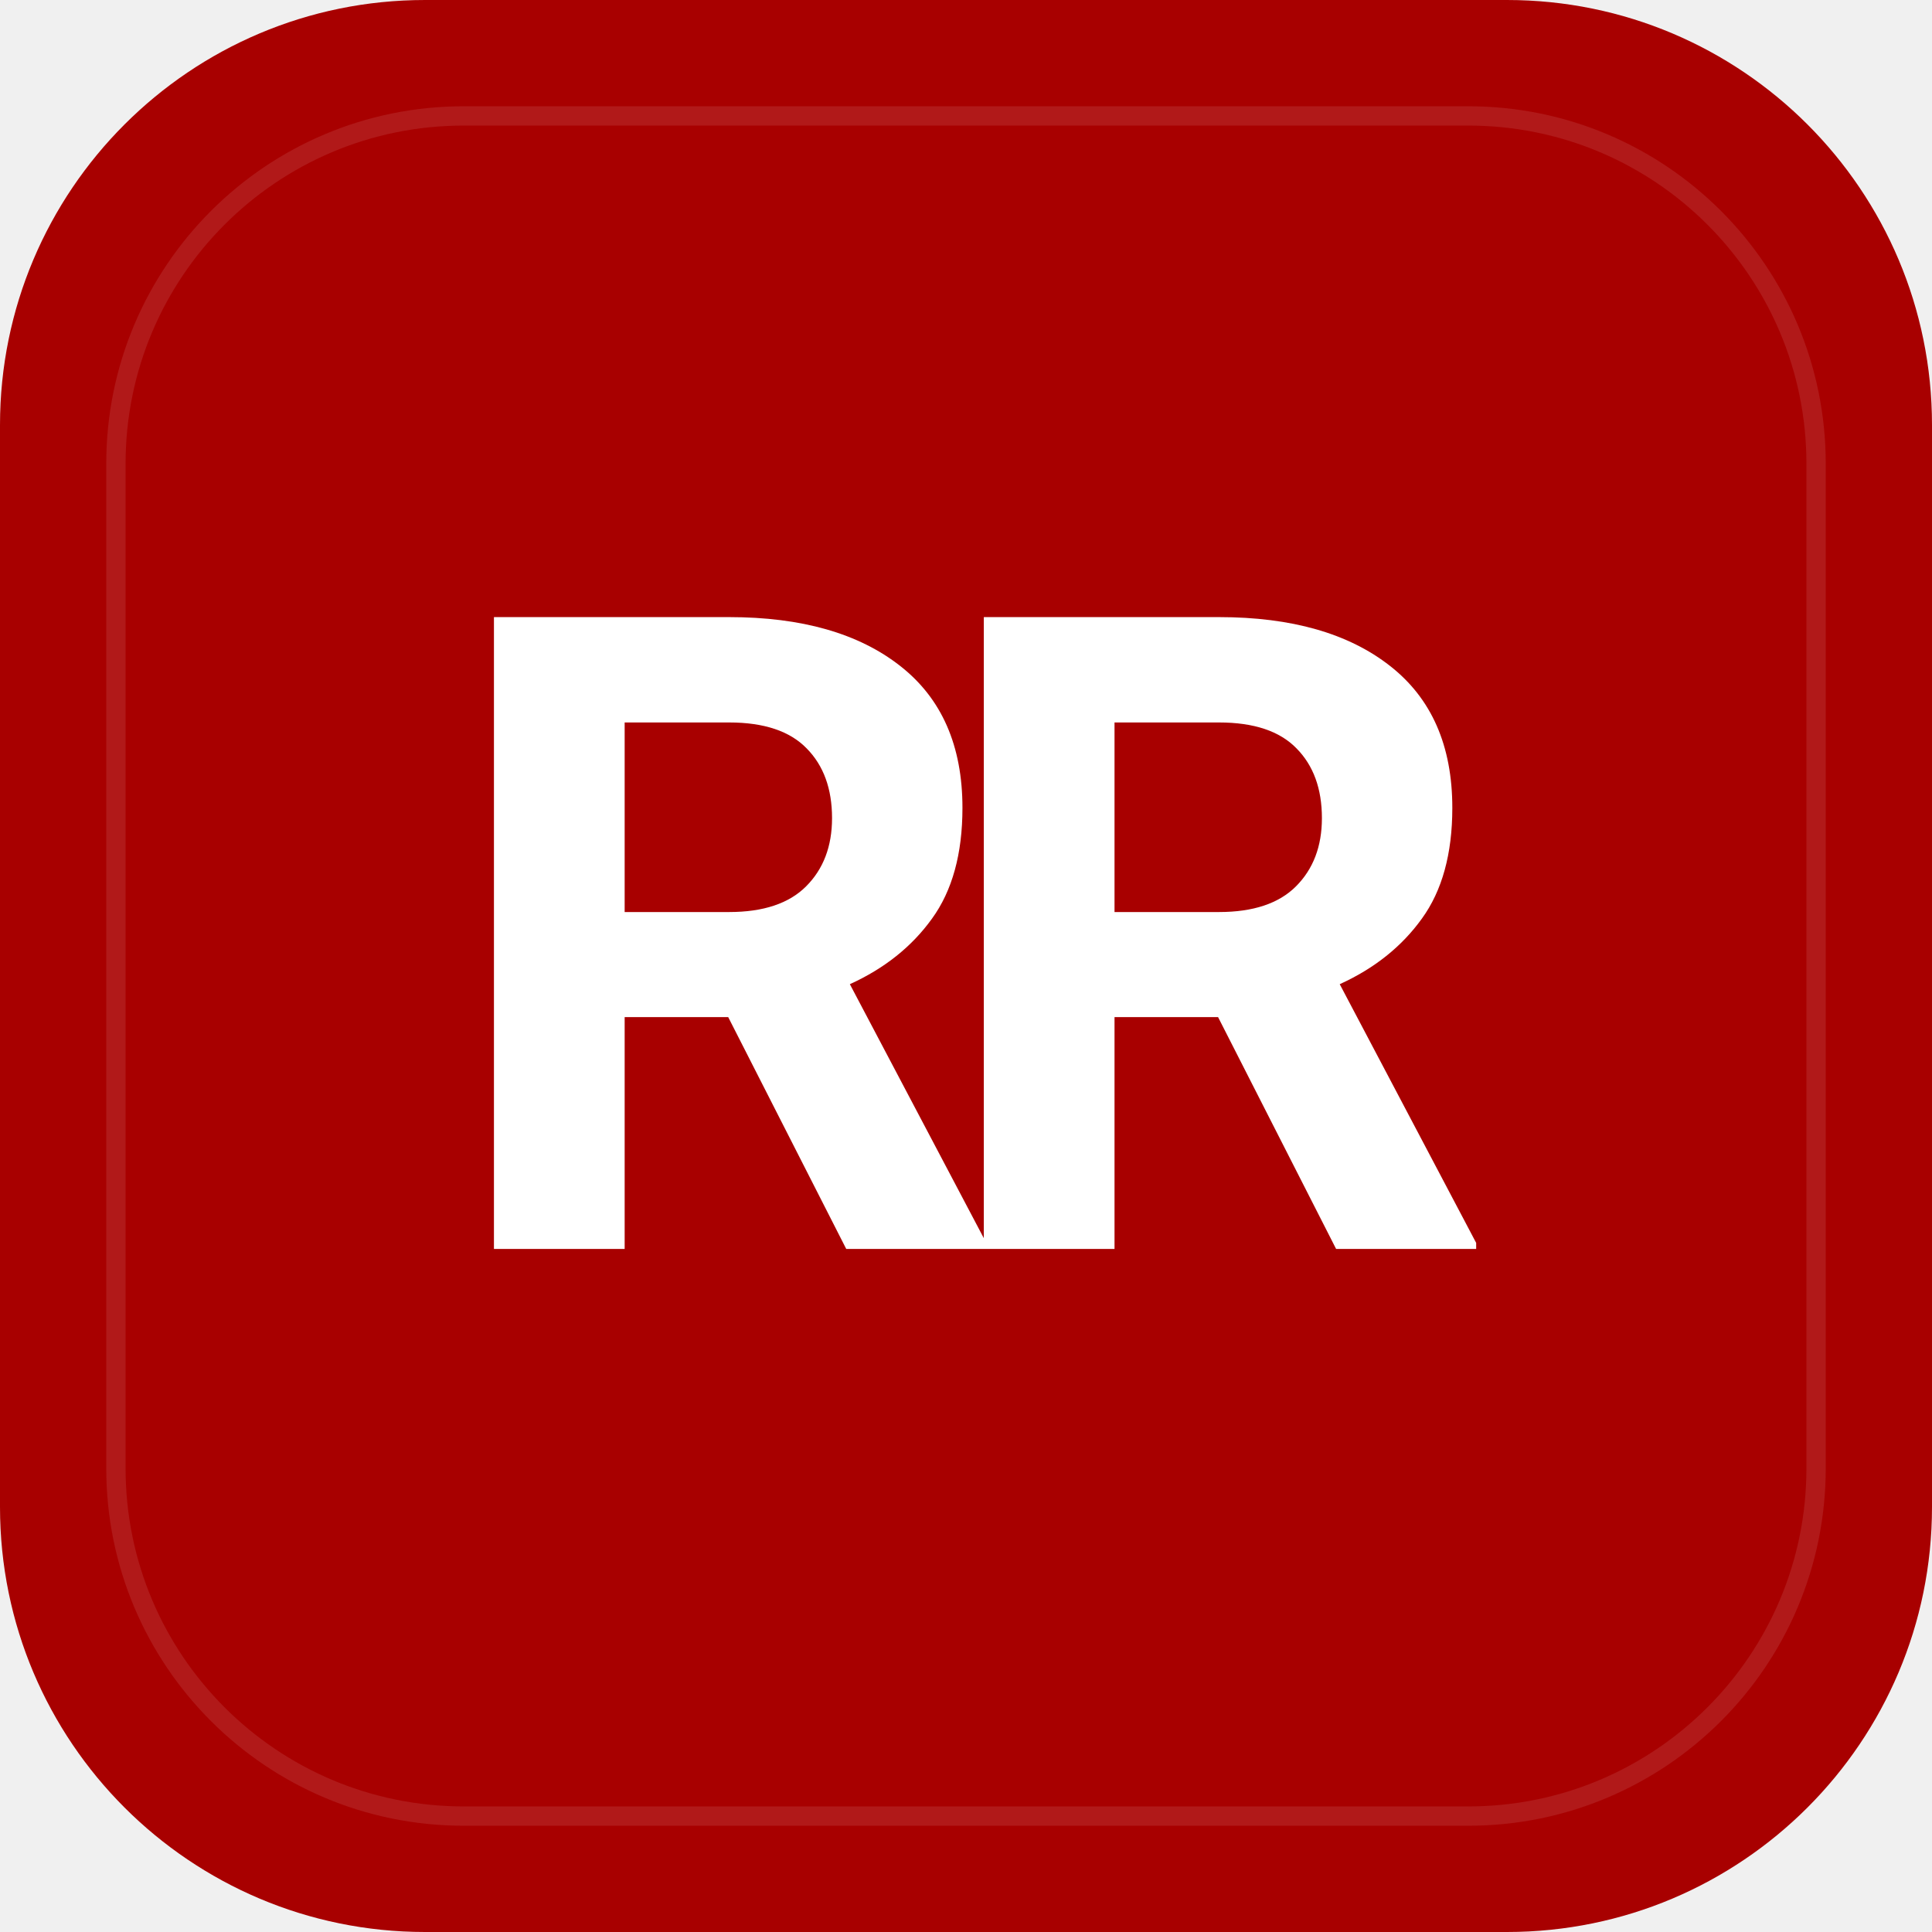
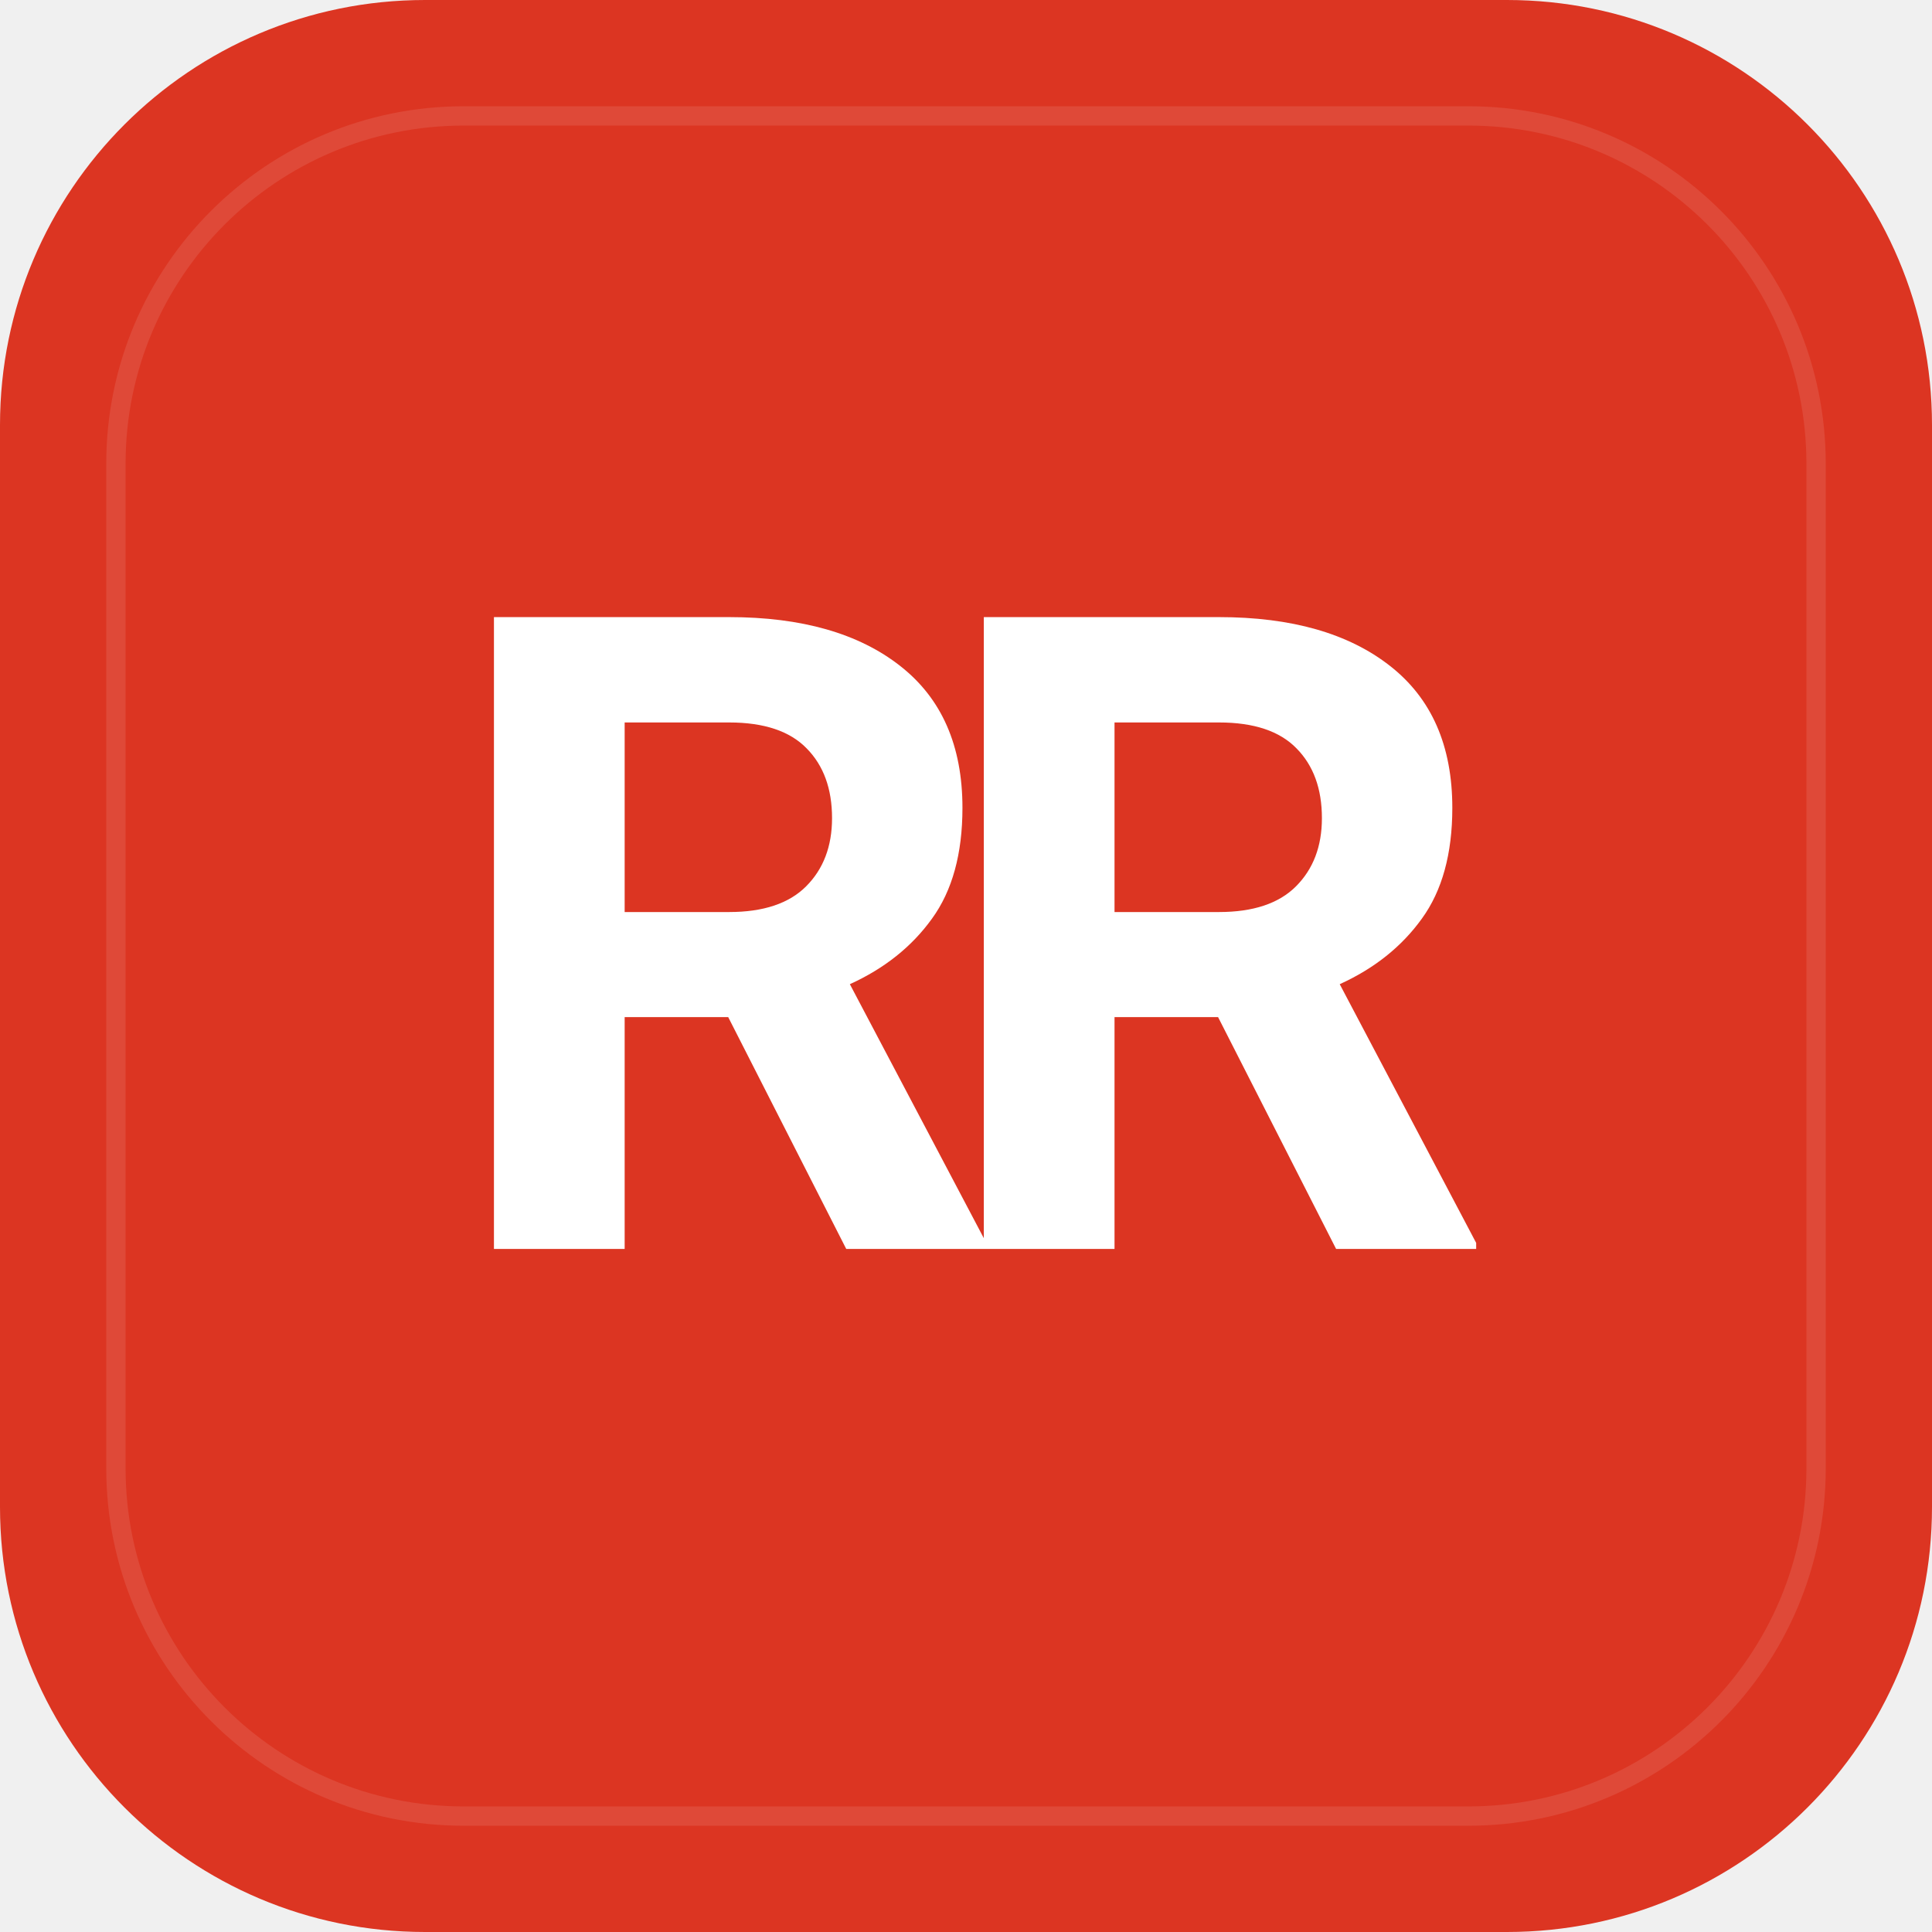
<svg xmlns="http://www.w3.org/2000/svg" viewBox="0 0 100 100">
-   <rect width="100" height="100" rx="22" fill="#a80000" />
+   <rect width="100" height="100" rx="22" fill="#DC3522" />
  <rect x="6" y="6" width="88" height="88" rx="18" fill="none" stroke="rgba(255,255,255,0.10)" stroke-width="1" />
  <text x="50" y="52" text-anchor="middle" dominant-baseline="middle" font-family="ui-sans-serif, system-ui, -apple-system, Segoe UI, Roboto, Helvetica, Arial" font-size="46" font-weight="700" letter-spacing="-4" fill="#ffffff">
    RR
  </text>
</svg>
